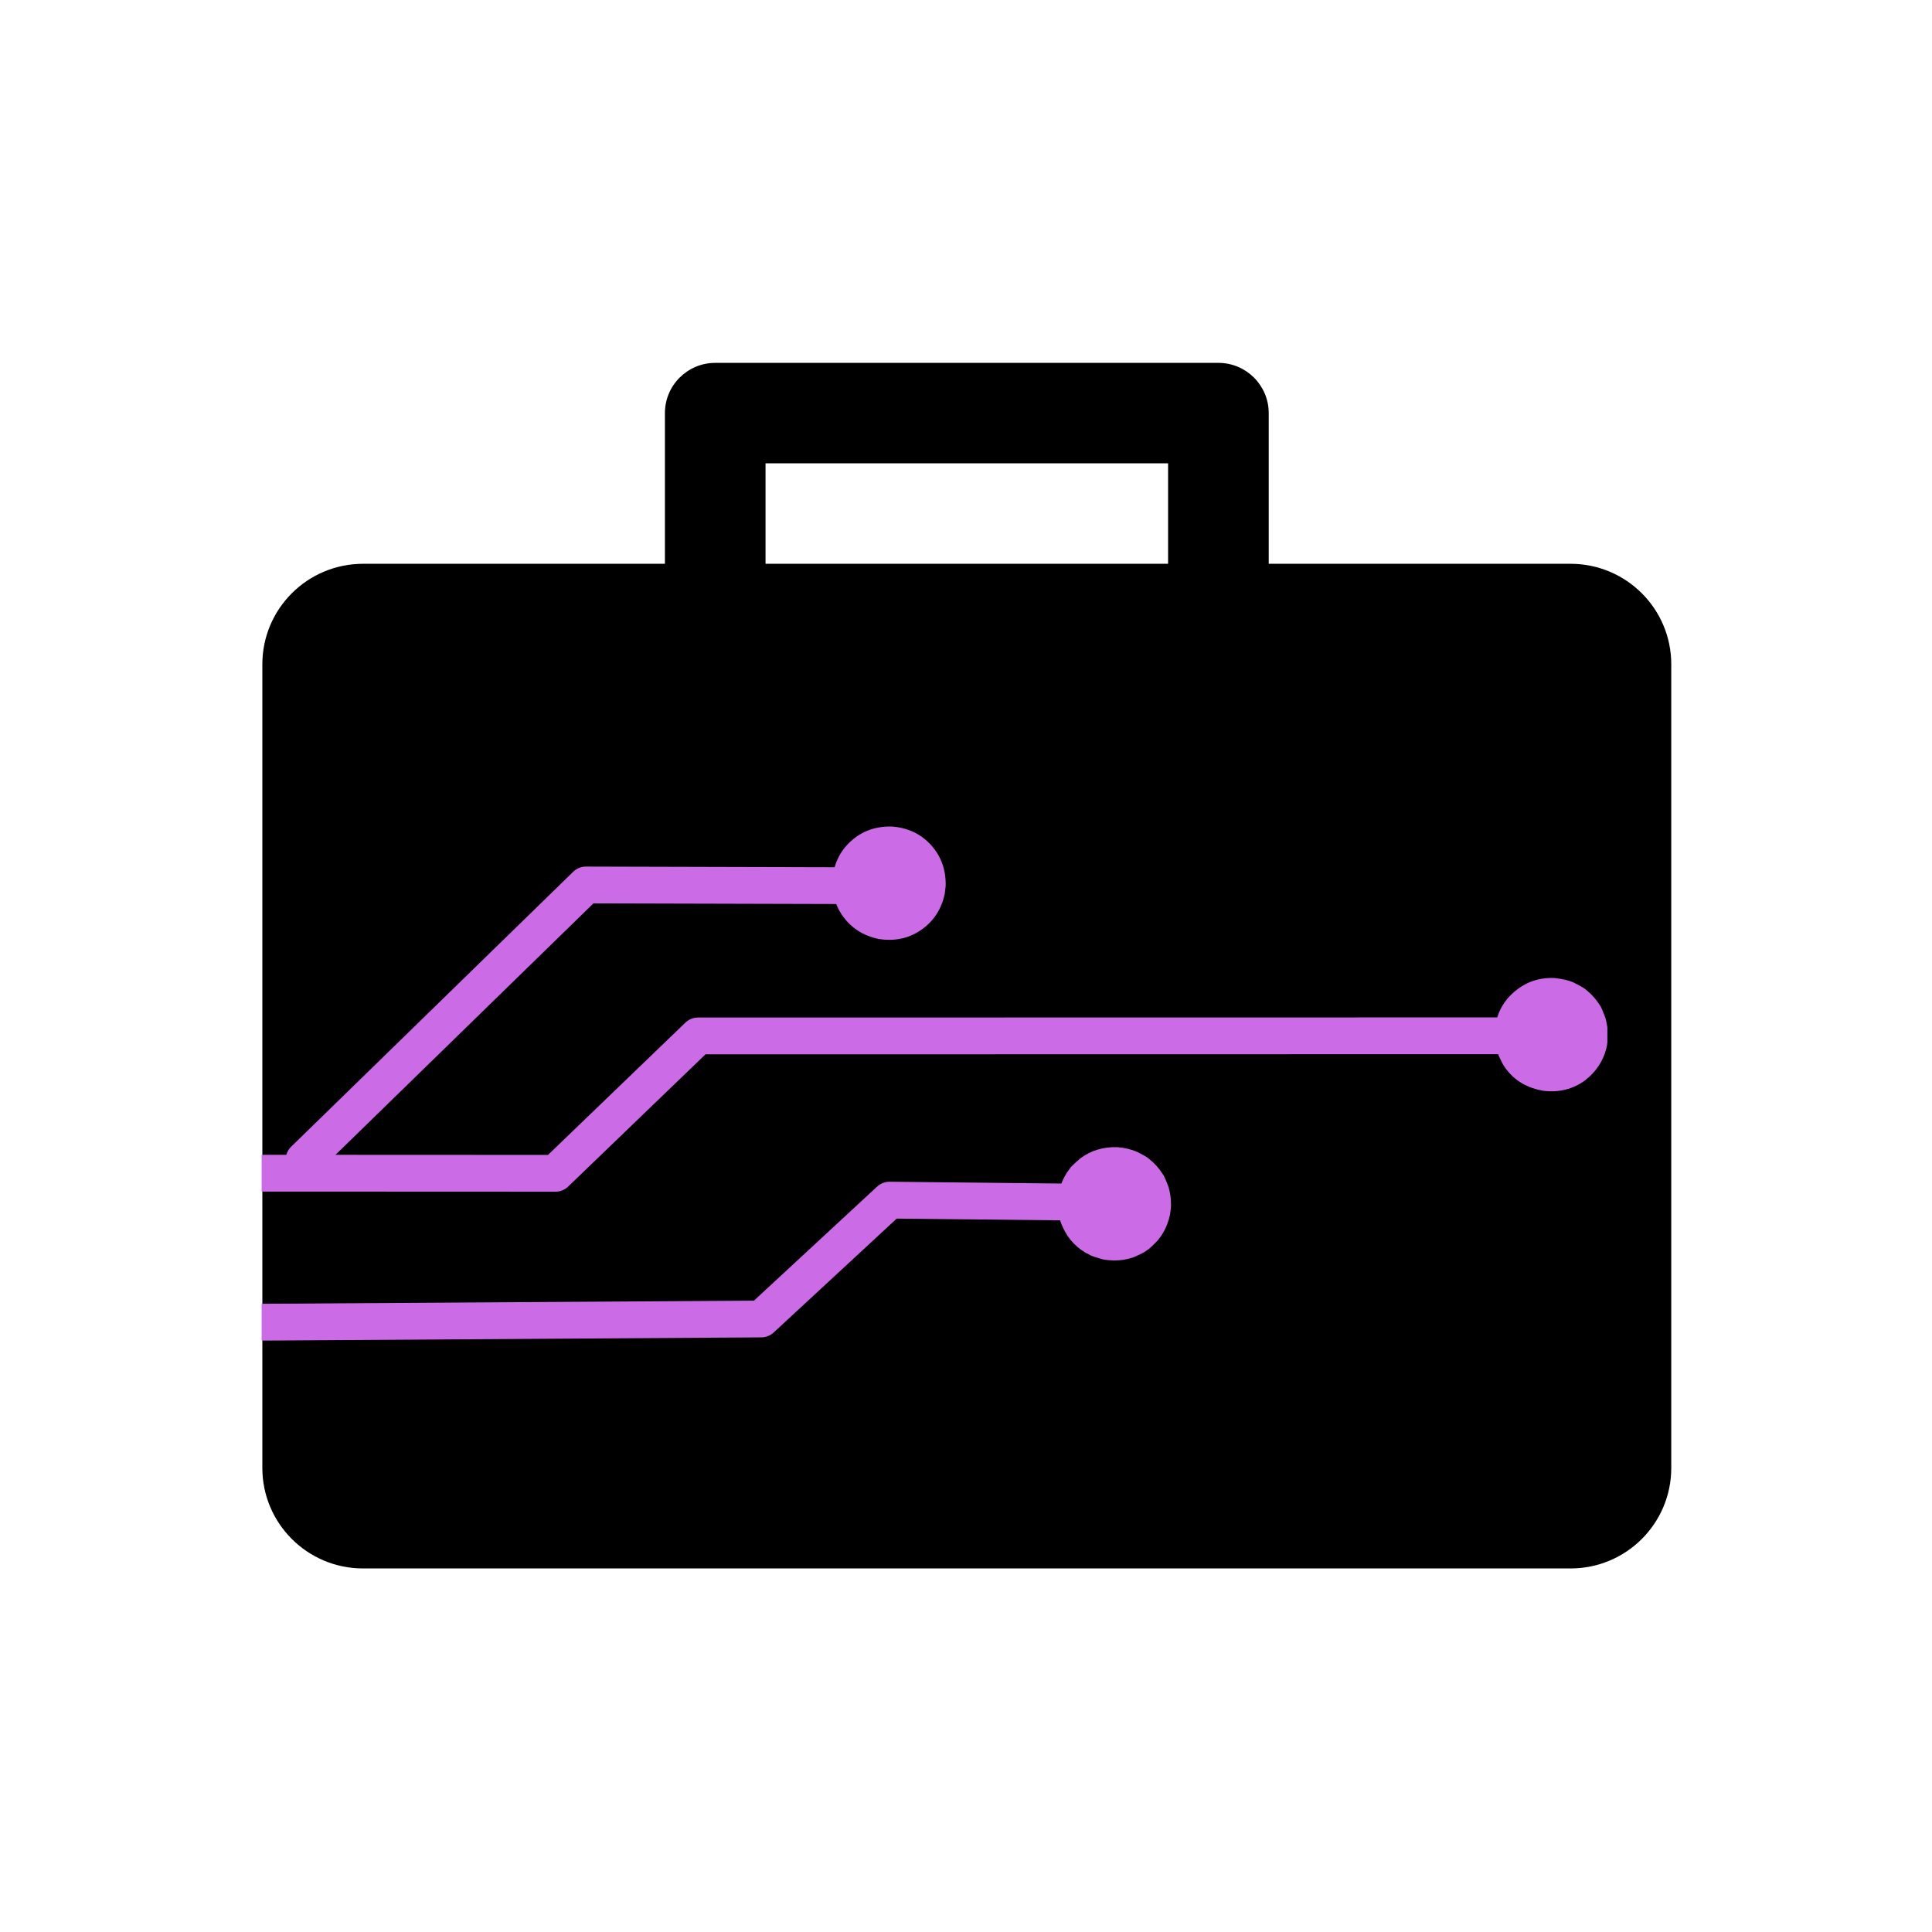
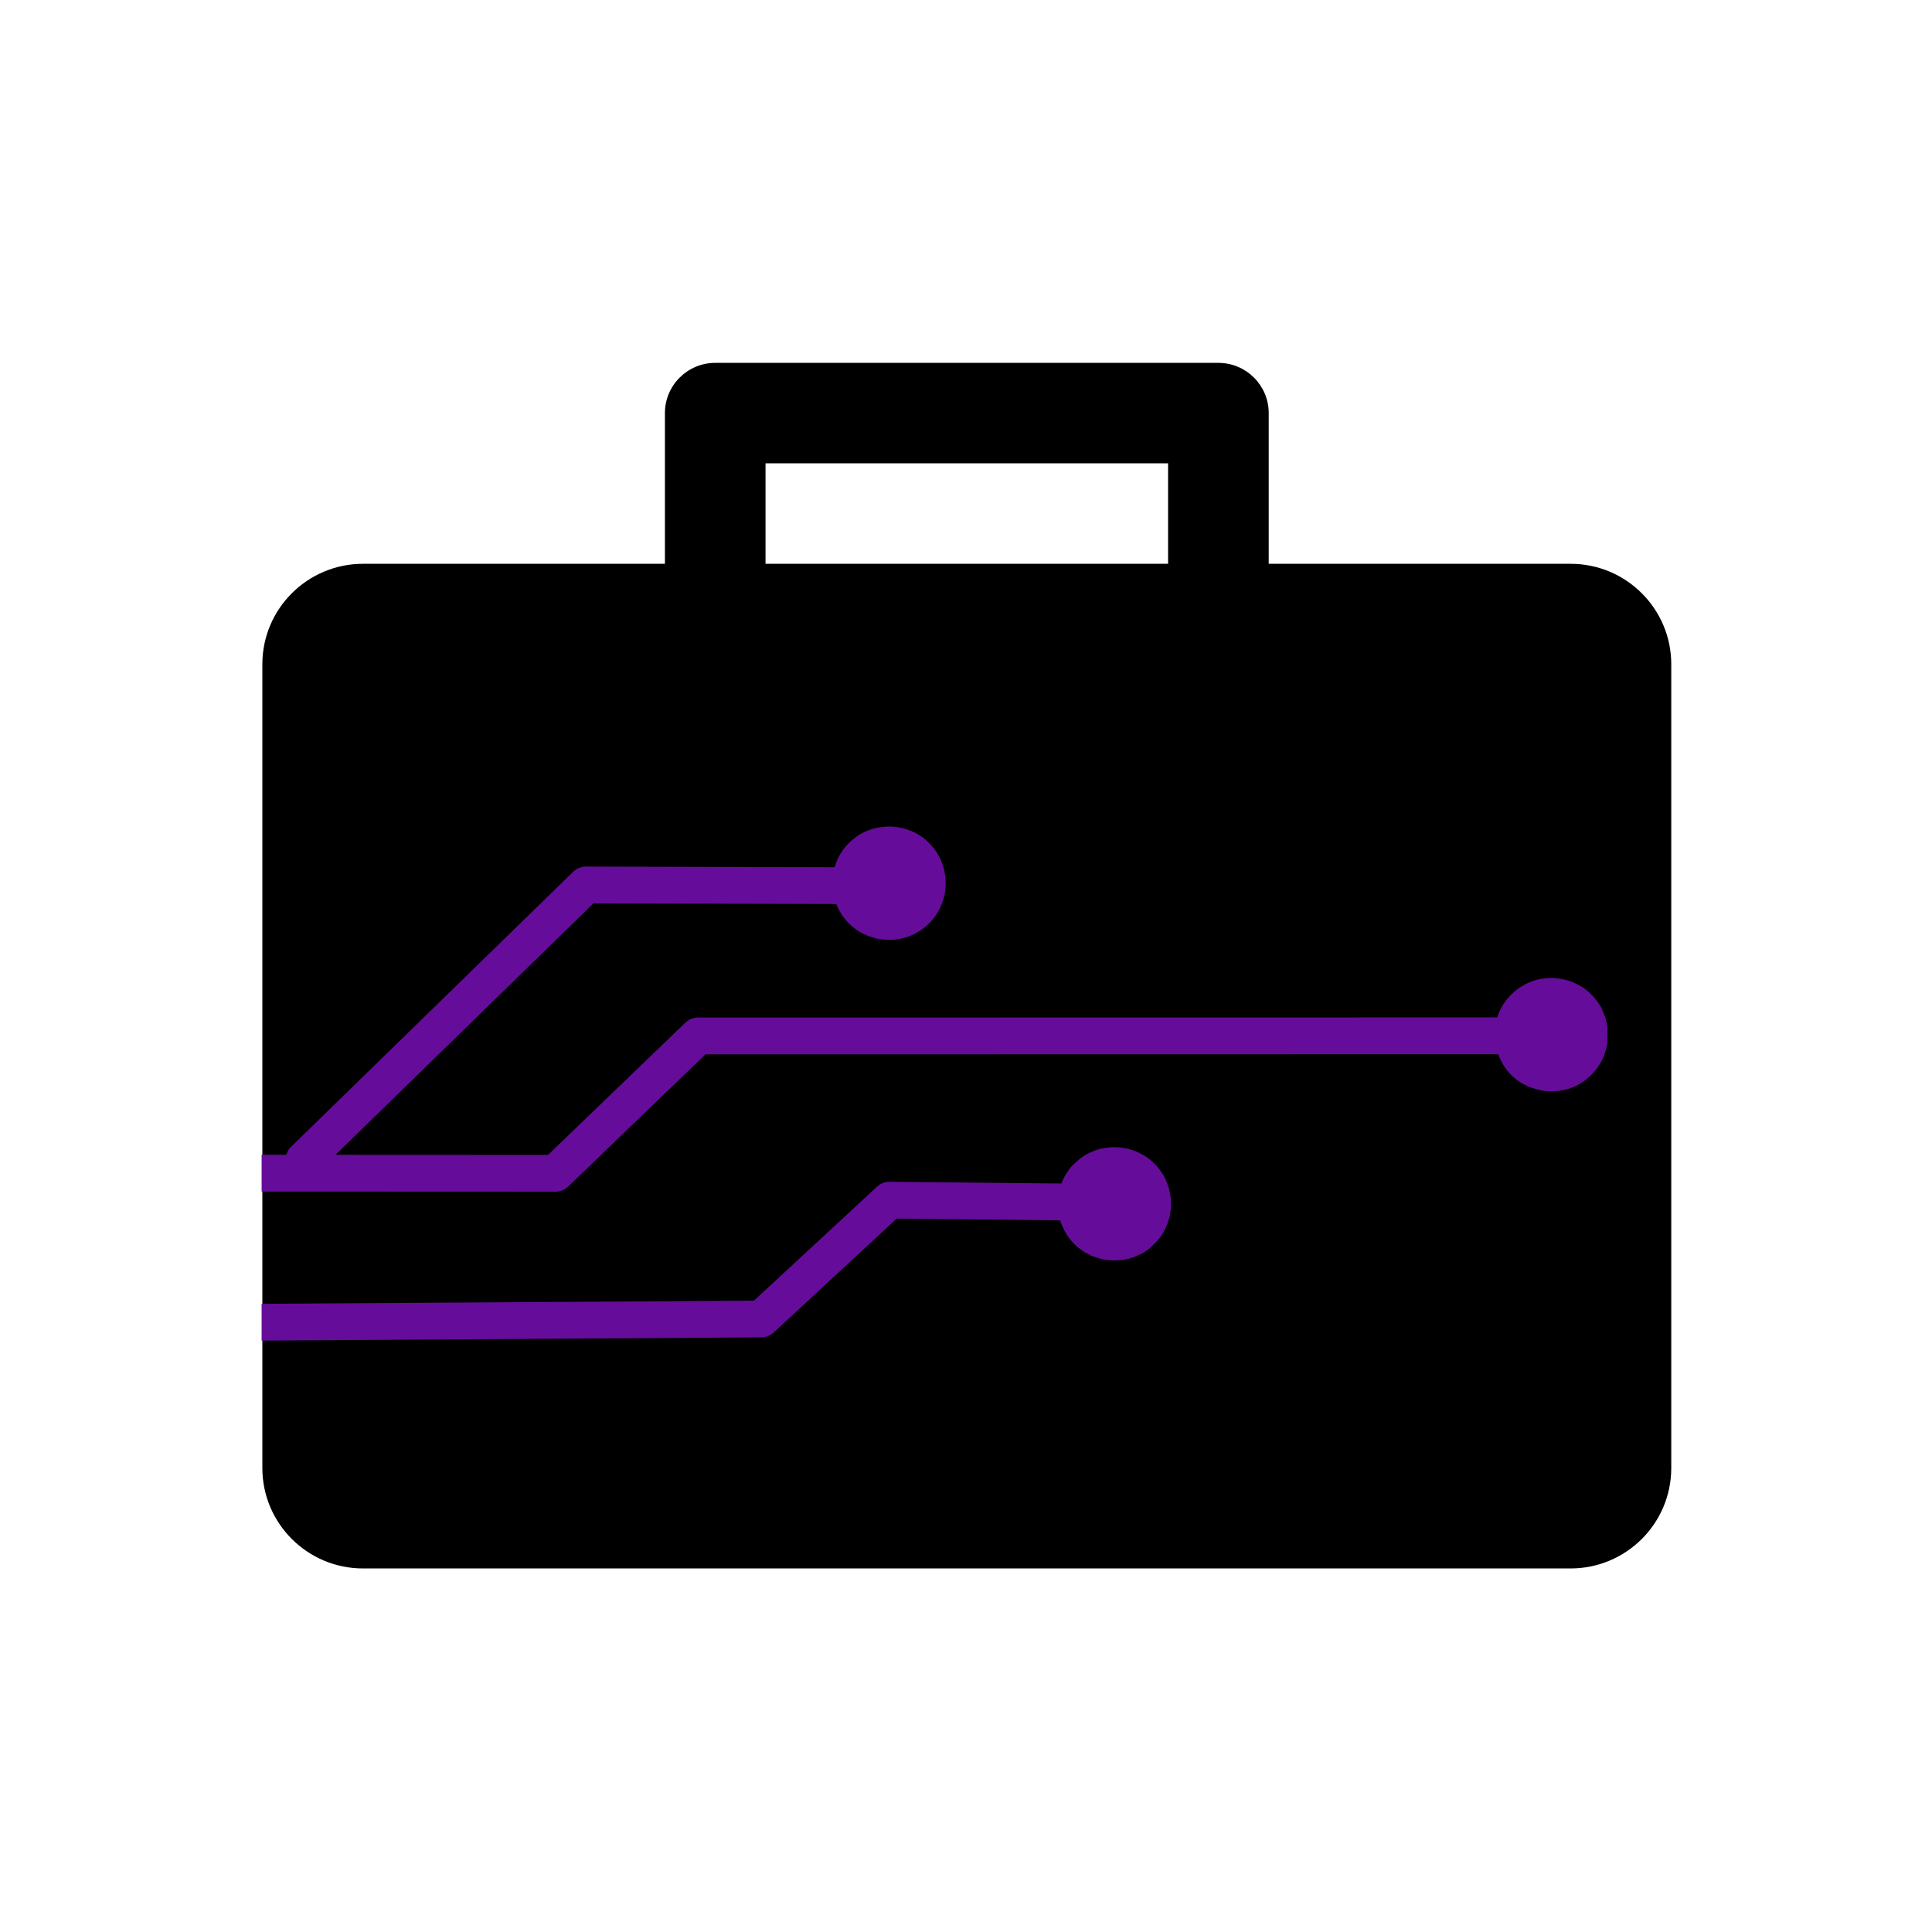
<svg xmlns="http://www.w3.org/2000/svg" width="500" zoomAndPan="magnify" viewBox="0 0 375 375" height="500" preserveAspectRatio="xMidYMid meet" version="1.0">
  <defs>
-     <clipPath id="abcbd282cc">
+     <clipPath id="89211e121e">
      <path d="M 50.781 70.434 L 324.531 70.434 L 324.531 304.434 L 50.781 304.434 Z M 50.781 70.434 " clip-rule="nonzero" />
    </clipPath>
-     <clipPath id="383b563992">
+     <clipPath id="f32e88c014">
      <path d="M 50.781 197 L 300 197 L 300 285 L 50.781 285 Z M 50.781 197 " clip-rule="nonzero" />
    </clipPath>
-     <clipPath id="4e659fe2bc">
+     <clipPath id="579b29d6da">
      <path d="M 50.781 226 L 215 226 L 215 261 L 50.781 261 Z M 50.781 226 " clip-rule="nonzero" />
    </clipPath>
-     <clipPath id="015b899841">
+     <clipPath id="8beffda464">
      <path d="M 161 160.297 L 184 160.297 L 184 183 L 161 183 Z M 161 160.297 " clip-rule="nonzero" />
    </clipPath>
-     <clipPath id="1fb84c627b">
+     <clipPath id="a47bb7a58c">
      <path d="M 290 189 L 311.992 189 L 311.992 212 L 290 212 Z M 290 189 " clip-rule="nonzero" />
    </clipPath>
  </defs>
-   <g clip-path="url(#abcbd282cc)">
+   <g clip-path="url(#89211e121e)">
    <path fill="#000000" d="M 304.855 109.434 L 246.258 109.434 L 246.258 80.184 C 246.258 74.805 241.883 70.434 236.492 70.434 L 138.824 70.434 C 133.434 70.434 129.059 74.805 129.059 80.184 L 129.059 109.434 L 70.457 109.434 C 59.676 109.434 50.922 118.172 50.922 128.934 L 50.922 284.934 C 50.922 295.699 59.676 304.434 70.457 304.434 L 304.855 304.434 C 315.641 304.434 324.391 295.699 324.391 284.934 L 324.391 128.934 C 324.391 118.172 315.641 109.434 304.855 109.434 Z M 148.59 89.934 L 226.723 89.934 L 226.723 109.434 L 148.59 109.434 Z M 148.59 89.934 " fill-opacity="1" fill-rule="nonzero" />
  </g>
-   <g clip-path="url(#383b563992)">
-     <path fill="#cb6ce6" d="M -100.672 281.789 L -106.75 278.895 L -53.254 225.152 C -52.582 224.48 -51.672 224.102 -50.723 224.102 L 107.809 224.172 L 105.328 225.168 L 133.023 198.504 C 133.688 197.863 134.574 197.508 135.496 197.504 L 295.586 197.48 C 297.559 197.48 299.156 199.078 299.156 201.047 C 299.156 203.02 297.559 204.617 295.59 204.617 L 135.5 204.645 L 137.973 203.648 L 110.281 230.312 C 109.617 230.953 108.727 231.312 107.805 231.309 L -50.727 231.242 L -48.191 230.191 L -101.691 283.934 C -102.758 285.008 -104.387 285.289 -105.754 284.637 C -107.121 283.988 -107.93 282.547 -107.77 281.039 C -107.562 279.078 -105.805 277.656 -103.844 277.863 C -101.887 278.07 -100.465 279.828 -100.672 281.789 Z M -100.672 281.789 " fill-opacity="1" fill-rule="nonzero" />
+   <g clip-path="url(#f32e88c014)">
+     <path fill="#650d9a" d="M -100.672 281.789 L -106.75 278.895 L -53.254 225.152 C -52.582 224.48 -51.672 224.102 -50.723 224.102 L 107.809 224.172 L 105.328 225.168 L 133.023 198.504 C 133.688 197.863 134.574 197.508 135.496 197.504 L 295.586 197.48 C 297.559 197.48 299.156 199.078 299.156 201.047 C 299.156 203.02 297.559 204.617 295.59 204.617 L 135.5 204.645 L 137.973 203.648 L 110.281 230.312 C 109.617 230.953 108.727 231.312 107.805 231.309 L -50.727 231.242 L -48.191 230.191 L -101.691 283.934 C -102.758 285.008 -104.387 285.289 -105.754 284.637 C -107.121 283.988 -107.93 282.547 -107.77 281.039 C -107.562 279.078 -105.805 277.656 -103.844 277.863 C -101.887 278.07 -100.465 279.828 -100.672 281.789 Z M -100.672 281.789 " fill-opacity="1" fill-rule="nonzero" />
  </g>
-   <path fill="#cb6ce6" d="M 62.52 225.805 L 56.523 222.566 L 111.25 169.215 C 111.918 168.562 112.816 168.199 113.75 168.203 L 167.332 168.344 C 169.305 168.348 170.898 169.949 170.891 171.922 C 170.887 173.895 169.285 175.488 167.312 175.48 L 113.73 175.34 L 116.23 174.328 L 61.508 227.676 C 60.387 228.766 58.691 229.004 57.316 228.262 C 55.945 227.52 55.211 225.969 55.512 224.438 C 55.887 222.504 57.762 221.238 59.699 221.617 C 61.633 221.996 62.895 223.871 62.52 225.805 Z M 62.52 225.805 " fill-opacity="1" fill-rule="nonzero" />
-   <g clip-path="url(#4e659fe2bc)">
-     <path fill="#cb6ce6" d="M 21.168 231.004 L 20.219 227.957 L 45.426 254.215 L 42.824 253.117 L 147.727 252.445 L 145.324 253.395 L 170.242 230.324 C 170.91 229.707 171.793 229.367 172.703 229.375 L 210.984 229.777 C 212.957 229.797 214.535 231.41 214.516 233.383 C 214.496 235.355 212.879 236.938 210.91 236.914 L 172.629 236.516 L 175.094 235.566 L 150.176 258.633 C 149.52 259.238 148.664 259.578 147.773 259.582 L 42.871 260.258 C 41.891 260.262 40.953 259.863 40.273 259.156 L 15.066 232.898 C 14.289 232.09 13.941 230.957 14.121 229.852 C 14.441 227.906 16.273 226.586 18.219 226.902 C 20.168 227.223 21.484 229.059 21.168 231.004 Z M 21.168 231.004 " fill-opacity="1" fill-rule="nonzero" />
+   <path fill="#650d9a" d="M 62.52 225.805 L 56.523 222.566 L 111.25 169.215 C 111.918 168.562 112.816 168.199 113.75 168.203 L 167.332 168.344 C 169.305 168.348 170.898 169.949 170.891 171.922 C 170.887 173.895 169.285 175.488 167.312 175.48 L 113.73 175.34 L 116.23 174.328 L 61.508 227.676 C 60.387 228.766 58.691 229.004 57.316 228.262 C 55.945 227.52 55.211 225.969 55.512 224.438 C 55.887 222.504 57.762 221.238 59.699 221.617 C 61.633 221.996 62.895 223.871 62.52 225.805 Z M 62.52 225.805 " fill-opacity="1" fill-rule="nonzero" />
+   <g clip-path="url(#579b29d6da)">
+     <path fill="#650d9a" d="M 21.168 231.004 L 20.219 227.957 L 45.426 254.215 L 42.824 253.117 L 147.727 252.445 L 145.324 253.395 L 170.242 230.324 C 170.91 229.707 171.793 229.367 172.703 229.375 L 210.984 229.777 C 212.957 229.797 214.535 231.41 214.516 233.383 C 214.496 235.355 212.879 236.938 210.91 236.914 L 172.629 236.516 L 175.094 235.566 L 150.176 258.633 C 149.52 259.238 148.664 259.578 147.773 259.582 L 42.871 260.258 C 41.891 260.262 40.953 259.863 40.273 259.156 L 15.066 232.898 C 14.289 232.09 13.941 230.957 14.121 229.852 C 14.441 227.906 16.273 226.586 18.219 226.902 C 20.168 227.223 21.484 229.059 21.168 231.004 Z M 21.168 231.004 " fill-opacity="1" fill-rule="nonzero" />
  </g>
-   <g clip-path="url(#015b899841)">
-     <path fill="#cb6ce6" d="M 183.551 171.996 L 183.375 173.48 C 182.742 176.465 181.227 178.797 178.824 180.48 C 176.406 182.16 173.633 182.75 170.5 182.246 C 167.516 181.613 165.184 180.098 163.5 177.695 C 162.961 176.918 162.527 176.082 162.199 175.18 L 161.801 173.801 C 161.59 172.852 161.508 171.871 161.559 170.855 C 161.797 167.746 163.008 165.207 165.184 163.246 C 167.359 161.285 170.004 160.348 173.125 160.43 C 176.234 160.668 178.773 161.875 180.734 164.051 C 182.695 166.227 183.637 168.875 183.551 171.996 " fill-opacity="1" fill-rule="nonzero" />
+   <g clip-path="url(#8beffda464)">
+     <path fill="#650d9a" d="M 183.551 171.996 L 183.375 173.48 C 182.742 176.465 181.227 178.797 178.824 180.48 C 176.406 182.16 173.633 182.75 170.5 182.246 C 167.516 181.613 165.184 180.098 163.5 177.695 C 162.961 176.918 162.527 176.082 162.199 175.18 L 161.801 173.801 C 161.59 172.852 161.508 171.871 161.559 170.855 C 161.797 167.746 163.008 165.207 165.184 163.246 C 167.359 161.285 170.004 160.348 173.125 160.43 C 176.234 160.668 178.773 161.875 180.734 164.051 C 182.695 166.227 183.637 168.875 183.551 171.996 " fill-opacity="1" fill-rule="nonzero" />
  </g>
-   <path fill="#cb6ce6" d="M 227.289 234.23 L 227.113 235.715 C 226.832 237.043 226.375 238.238 225.746 239.309 C 225.43 239.84 225.07 240.344 224.668 240.812 C 223.586 241.934 222.883 242.566 222.562 242.715 C 222.316 242.969 221.469 243.406 220.027 244.031 C 219.438 244.242 218.828 244.398 218.203 244.504 C 216.953 244.711 215.629 244.703 214.238 244.48 C 212.637 244.051 211.715 243.742 211.473 243.551 C 210.906 243.281 210.371 242.965 209.867 242.605 C 208.863 241.891 207.988 240.996 207.238 239.93 C 205.578 237.355 204.969 234.734 205.414 232.074 C 205.613 230.75 206.008 229.535 206.594 228.438 C 206.887 227.887 207.227 227.367 207.613 226.875 C 207.754 226.586 208.438 225.918 209.664 224.863 C 211.691 223.324 214.09 222.59 216.863 222.664 C 218.246 222.77 219.516 223.066 220.672 223.555 C 222.066 224.25 222.867 224.727 223.078 224.98 C 223.57 225.367 224.035 225.805 224.473 226.285 C 224.906 226.77 225.293 227.277 225.629 227.809 C 225.859 228.043 226.246 228.891 226.797 230.352 C 227.16 231.551 227.328 232.844 227.289 234.23 " fill-opacity="1" fill-rule="nonzero" />
-   <g clip-path="url(#1fb84c627b)">
-     <path fill="#cb6ce6" d="M 312.094 201.398 L 311.918 202.887 C 311.379 205.633 309.953 207.91 307.637 209.715 C 305.273 211.434 302.559 212.098 299.504 211.715 C 296.531 211.184 294.219 209.875 292.562 207.785 C 292.215 207.387 291.871 206.871 291.531 206.238 C 290.828 204.801 290.469 203.934 290.453 203.641 C 290.129 202.477 290.016 201.309 290.109 200.129 C 290.367 197.078 291.574 194.594 293.73 192.68 C 295.965 190.668 298.609 189.719 301.668 189.832 C 303.332 190.008 304.598 190.305 305.473 190.727 C 306.344 191.148 307.07 191.555 307.656 191.949 C 308.273 192.441 308.812 192.945 309.277 193.457 C 309.738 193.969 310.184 194.559 310.609 195.223 C 310.75 195.41 311.082 196.172 311.598 197.52 C 312 199.008 312.164 200.301 312.094 201.398 " fill-opacity="1" fill-rule="nonzero" />
+   <path fill="#650d9a" d="M 227.289 234.23 L 227.113 235.715 C 226.832 237.043 226.375 238.238 225.746 239.309 C 225.43 239.84 225.07 240.344 224.668 240.812 C 223.586 241.934 222.883 242.566 222.562 242.715 C 222.316 242.969 221.469 243.406 220.027 244.031 C 219.438 244.242 218.828 244.398 218.203 244.504 C 216.953 244.711 215.629 244.703 214.238 244.48 C 212.637 244.051 211.715 243.742 211.473 243.551 C 210.906 243.281 210.371 242.965 209.867 242.605 C 208.863 241.891 207.988 240.996 207.238 239.93 C 205.578 237.355 204.969 234.734 205.414 232.074 C 205.613 230.75 206.008 229.535 206.594 228.438 C 206.887 227.887 207.227 227.367 207.613 226.875 C 207.754 226.586 208.438 225.918 209.664 224.863 C 211.691 223.324 214.09 222.59 216.863 222.664 C 218.246 222.77 219.516 223.066 220.672 223.555 C 222.066 224.25 222.867 224.727 223.078 224.98 C 223.57 225.367 224.035 225.805 224.473 226.285 C 224.906 226.77 225.293 227.277 225.629 227.809 C 225.859 228.043 226.246 228.891 226.797 230.352 C 227.16 231.551 227.328 232.844 227.289 234.23 " fill-opacity="1" fill-rule="nonzero" />
+   <g clip-path="url(#a47bb7a58c)">
+     <path fill="#650d9a" d="M 312.094 201.398 L 311.918 202.887 C 311.379 205.633 309.953 207.91 307.637 209.715 C 305.273 211.434 302.559 212.098 299.504 211.715 C 296.531 211.184 294.219 209.875 292.562 207.785 C 292.215 207.387 291.871 206.871 291.531 206.238 C 290.828 204.801 290.469 203.934 290.453 203.641 C 290.129 202.477 290.016 201.309 290.109 200.129 C 290.367 197.078 291.574 194.594 293.73 192.68 C 295.965 190.668 298.609 189.719 301.668 189.832 C 303.332 190.008 304.598 190.305 305.473 190.727 C 306.344 191.148 307.07 191.555 307.656 191.949 C 308.273 192.441 308.812 192.945 309.277 193.457 C 309.738 193.969 310.184 194.559 310.609 195.223 C 310.75 195.41 311.082 196.172 311.598 197.52 C 312 199.008 312.164 200.301 312.094 201.398 " fill-opacity="1" fill-rule="nonzero" />
  </g>
</svg>
